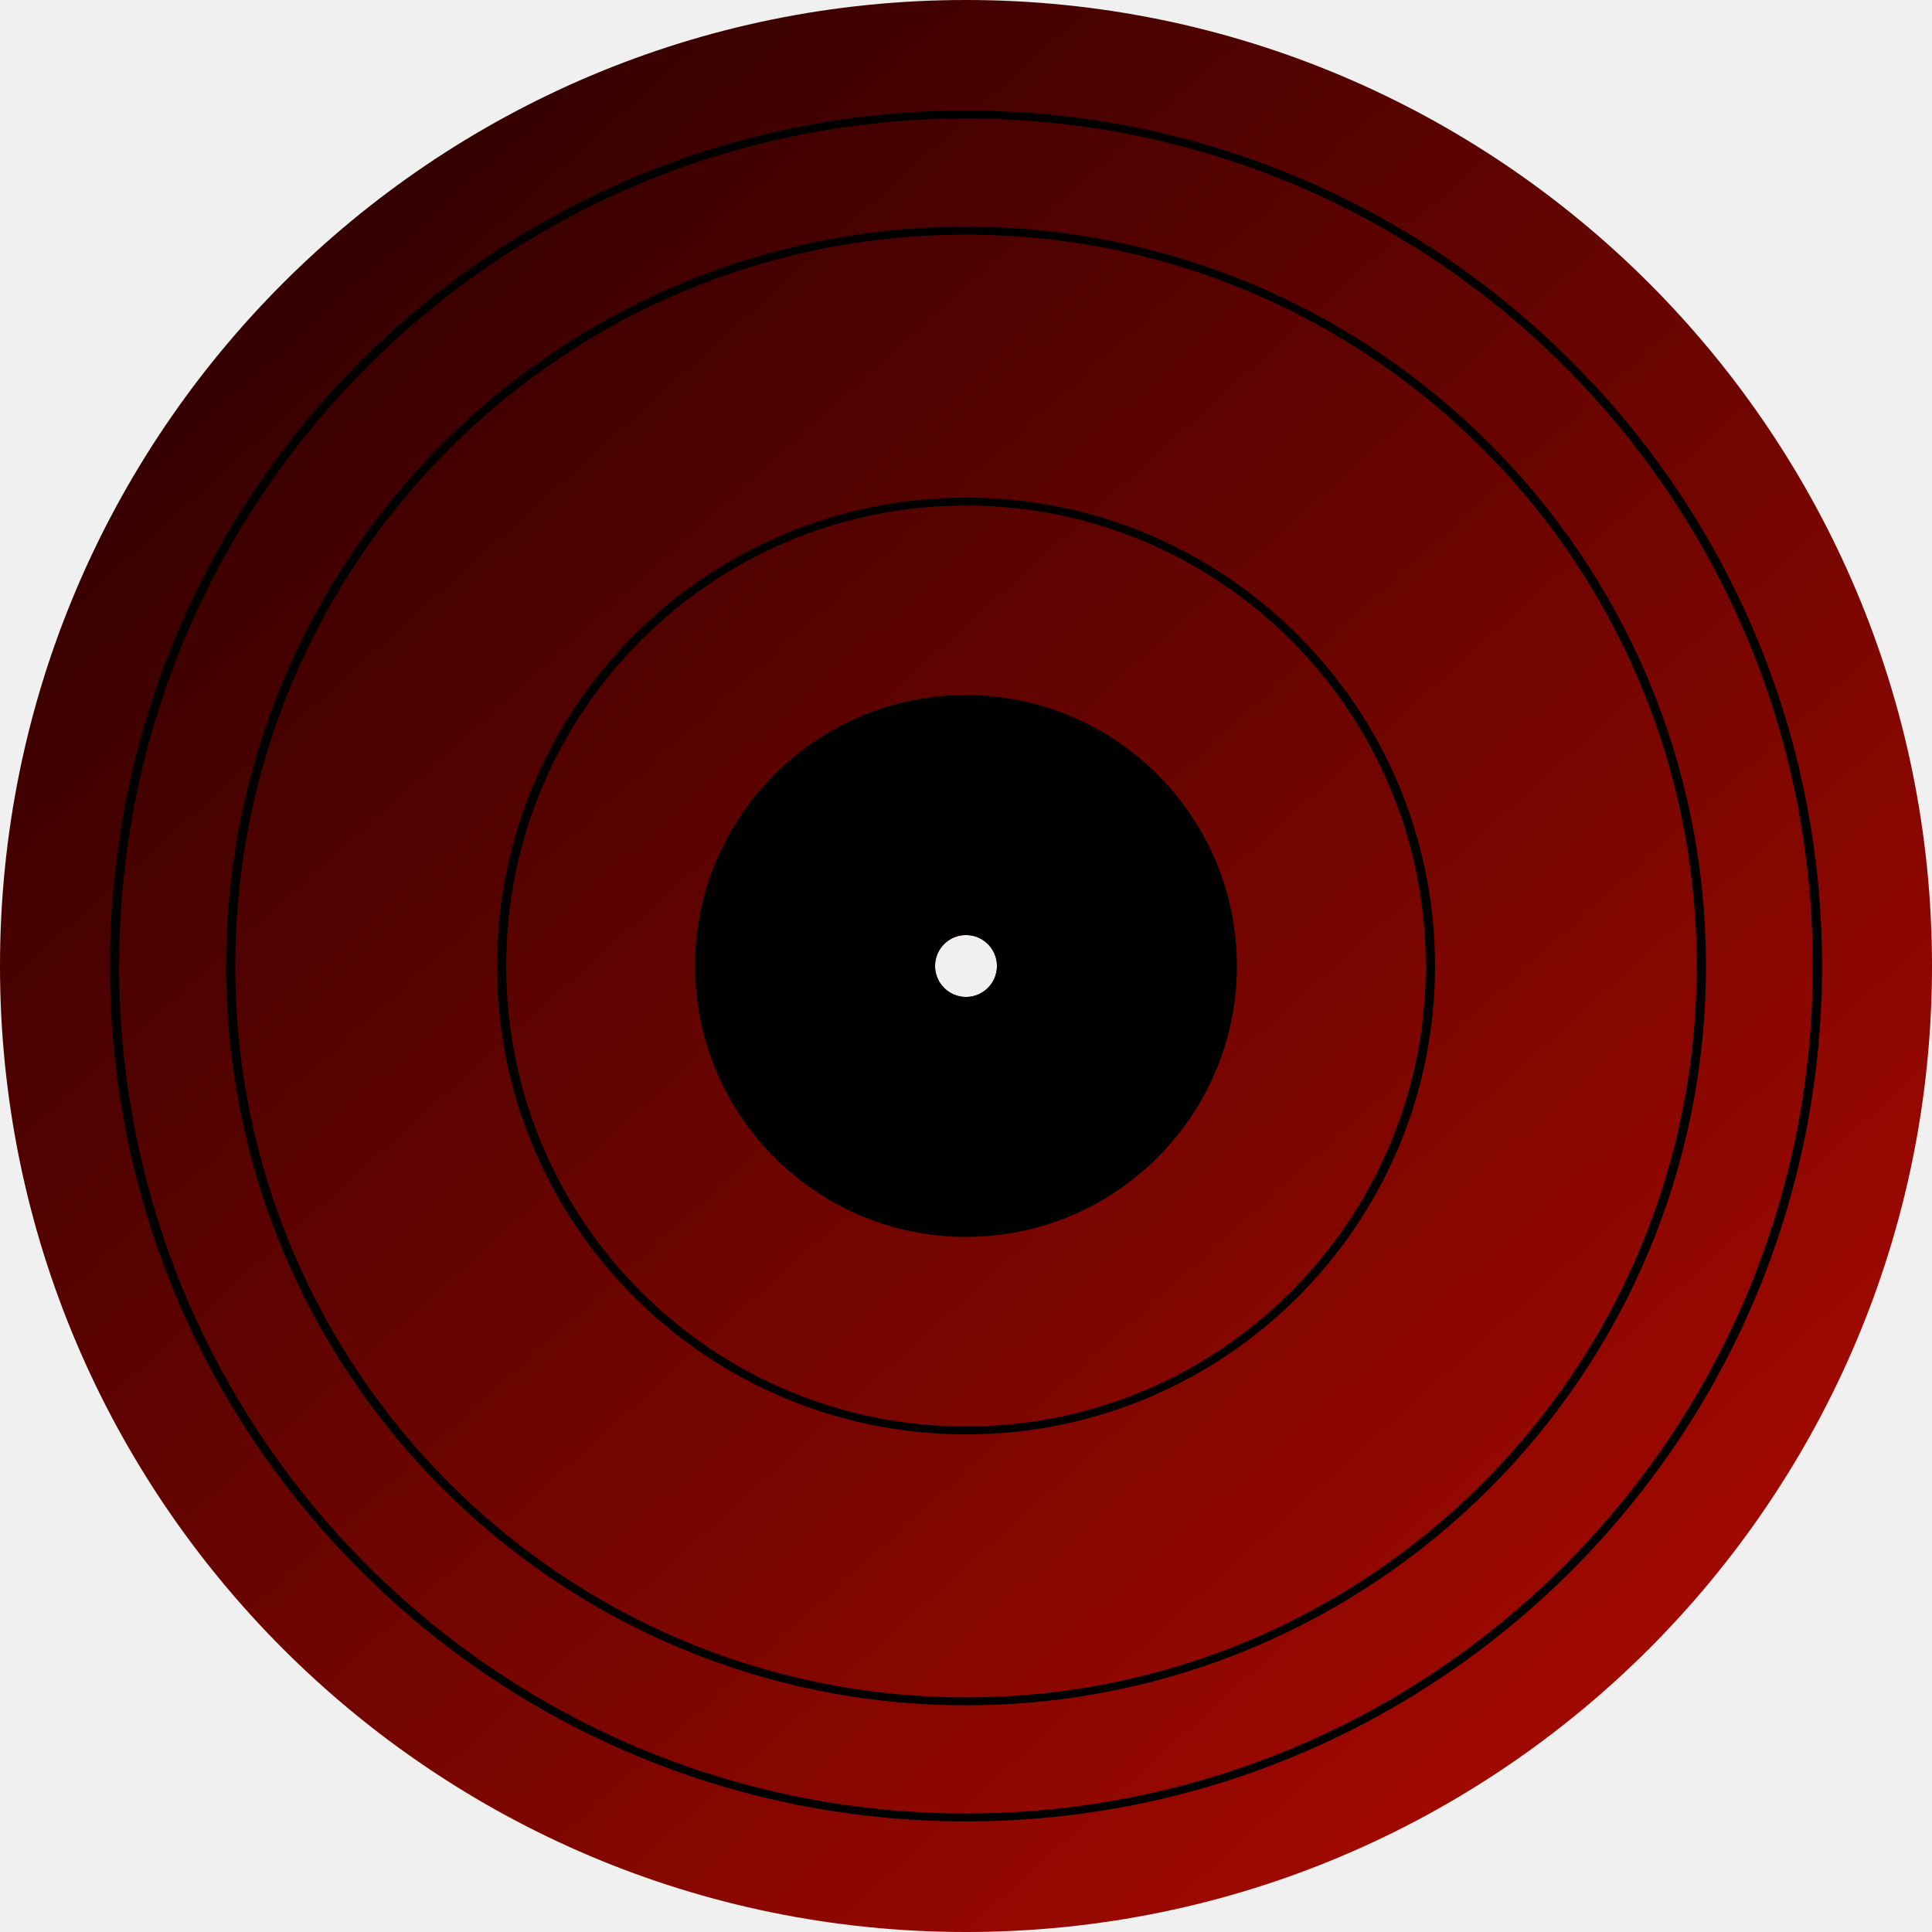
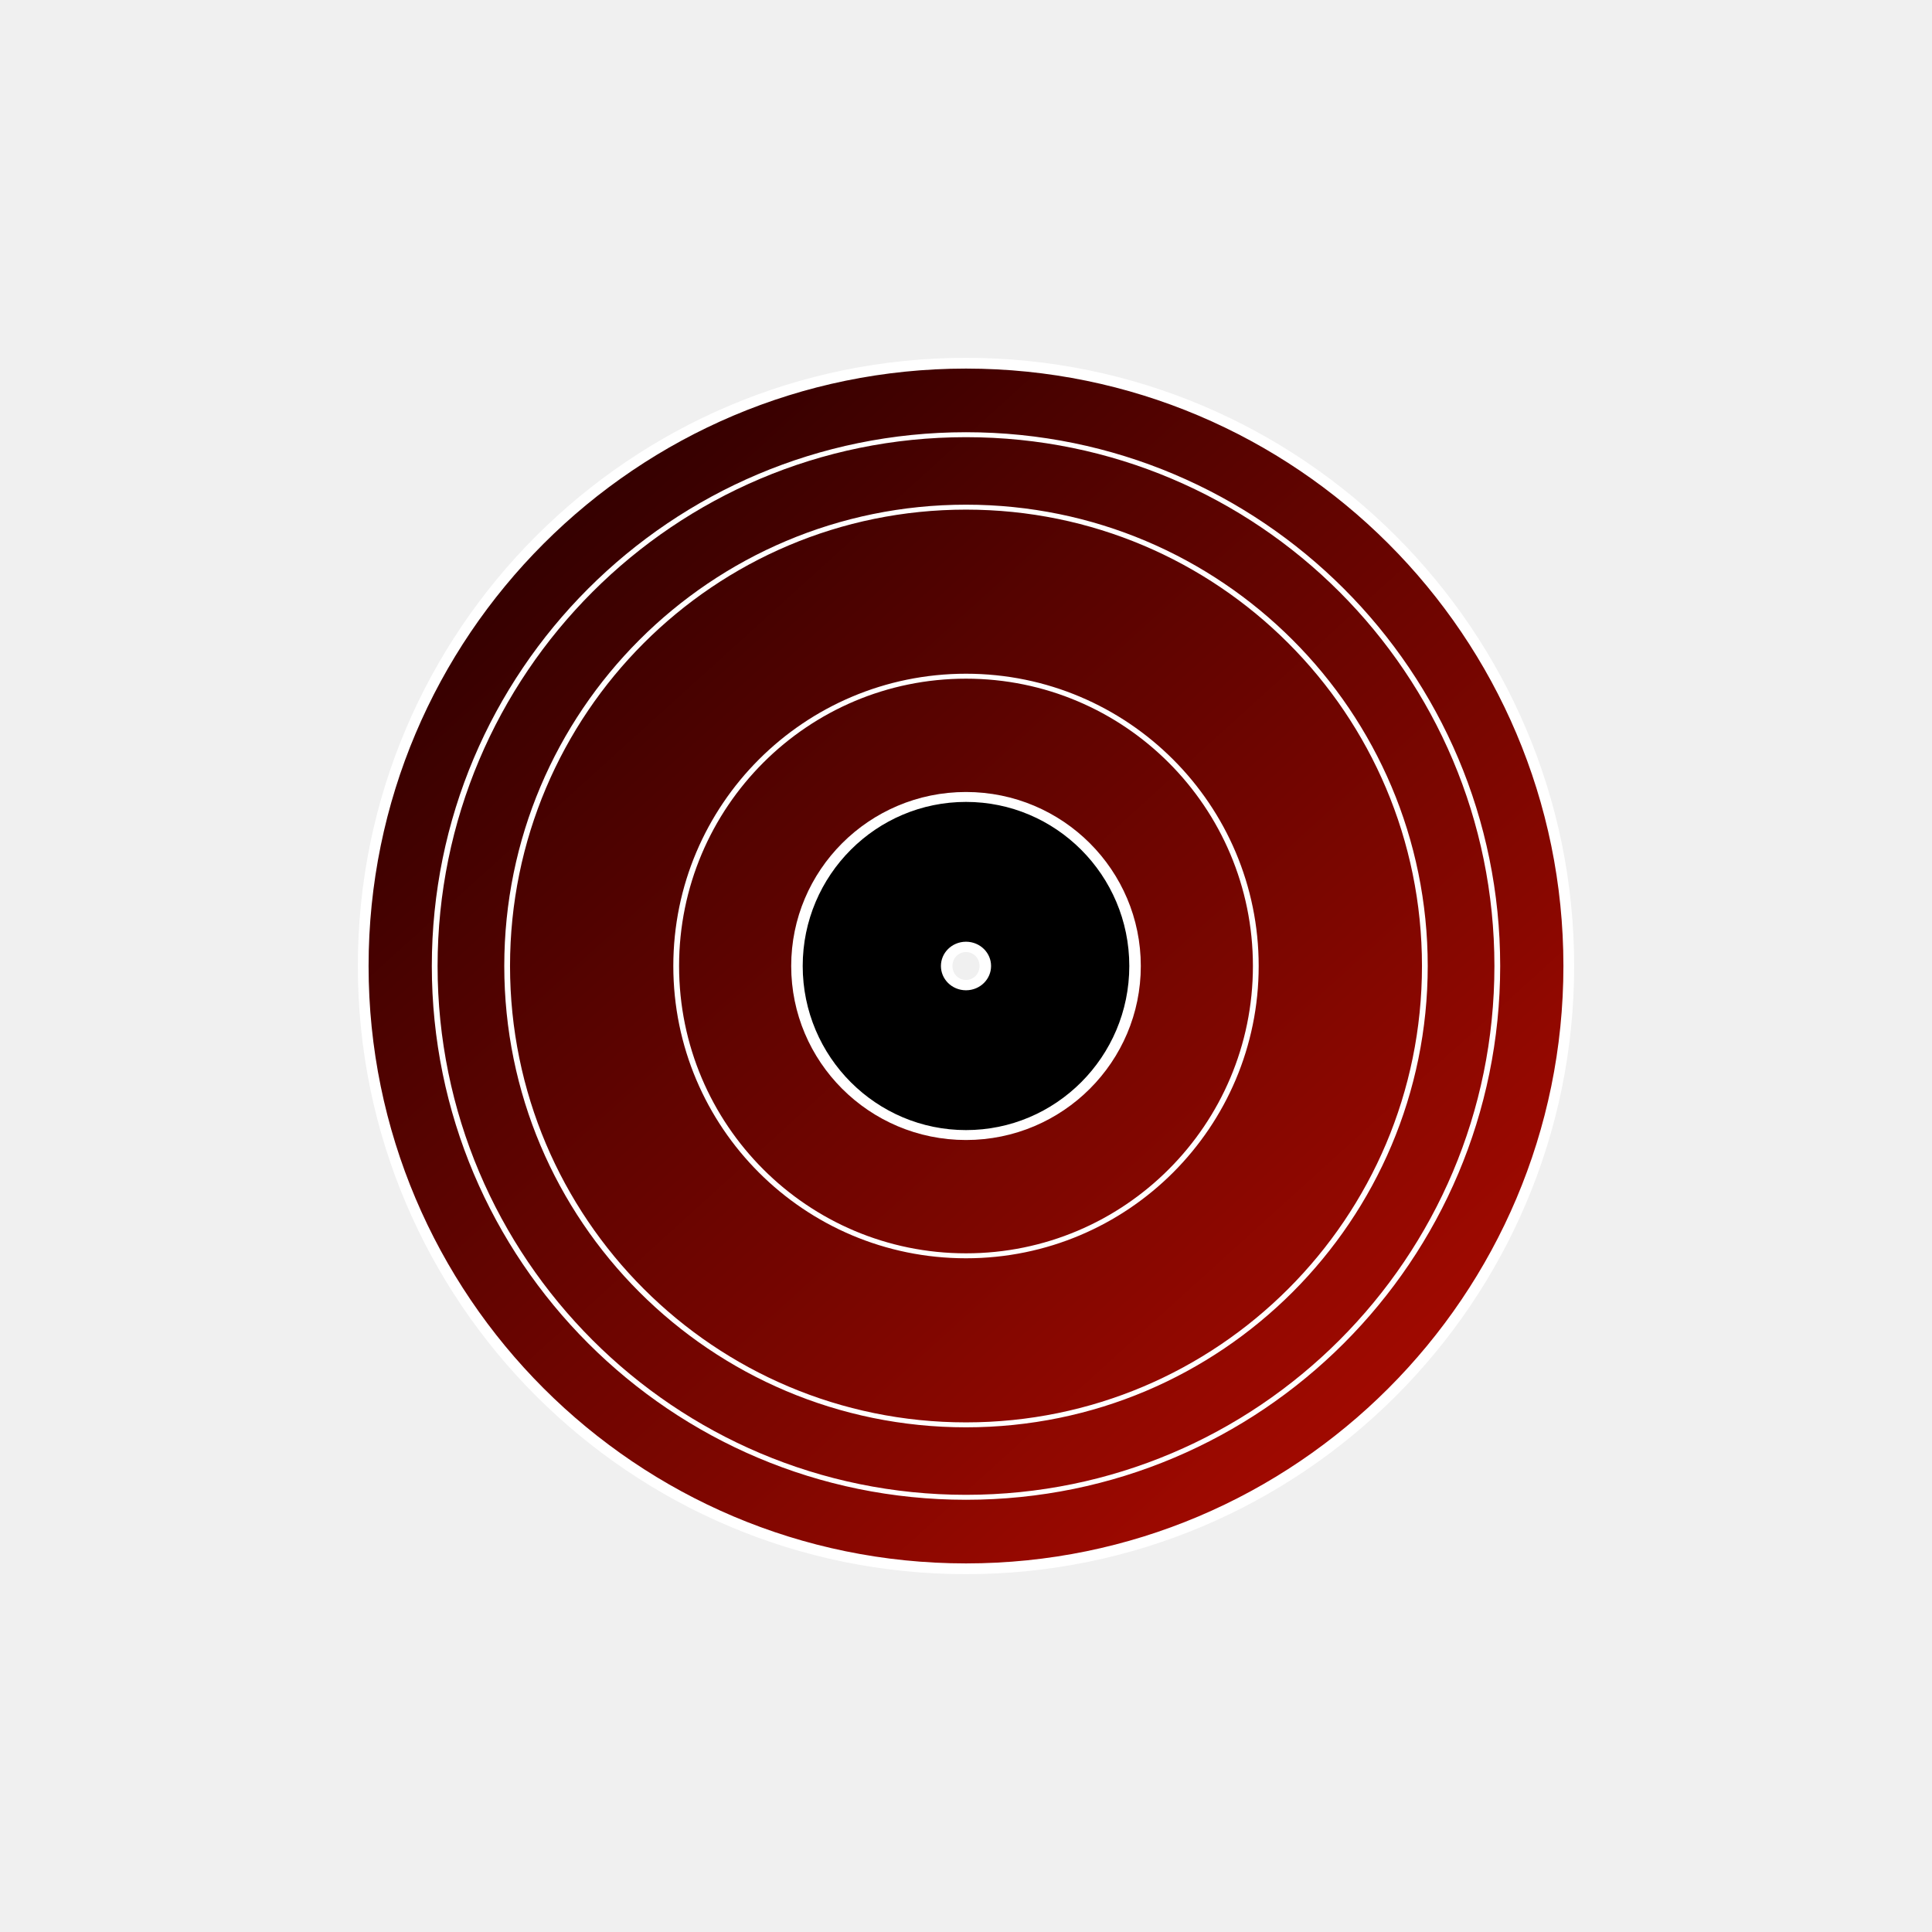
- <svg xmlns="http://www.w3.org/2000/svg" width="100%" height="100%" viewBox="0 0 624 624" version="1.1" xml:space="preserve" style="fill-rule:evenodd;clip-rule:evenodd;stroke-linecap:round;stroke-linejoin:round;stroke-miterlimit:1.5;">
-   <g transform="matrix(1,0,0,1,-188,-188)">
-     <g transform="matrix(1,0,0,1,-4,-2)">
-       <path d="M504,190C676.197,190 816,329.803 816,502C816,674.197 676.197,814 504,814C331.803,814 192,674.197 192,502C192,329.803 331.803,190 504,190ZM504,492C498.481,492 494,496.481 494,502C494,507.519 498.481,512 504,512C509.519,512 514,507.519 514,502C514,496.481 509.519,492 504,492Z" style="fill:url(#_Linear1);" />
-     </g>
-     <g transform="matrix(0.966851,0,0,0.833333,37.36188,99.16667)">
-       <path d="M478.5,376C528.448,376 569,423.049 569,481C569,538.951 528.448,586 478.5,586C428.552,586 388,538.951 388,481C388,423.049 428.552,376 478.5,376ZM478.5,469C472.792,469 468.157,474.377 468.157,481C468.157,487.623 472.792,493 478.5,493C484.208,493 488.843,487.623 488.843,481C488.843,474.377 484.208,469 478.5,469Z" />
-     </g>
-     <g transform="matrix(1.506849,0,0,1.294118,-228.5616,-159.3529)">
-       <ellipse cx="483.5" cy="509.5" rx="182.5" ry="212.5" style="fill:rgb(0,18,255);fill-opacity:0;stroke:black;stroke-width:1.98px;" />
-     </g>
-     <g transform="matrix(1.30137,0,0,1.117647,-129.2123,-69.44118)">
-       <ellipse cx="483.5" cy="509.5" rx="182.5" ry="212.5" style="fill:rgb(0,18,255);fill-opacity:0;stroke:black;stroke-width:2.29px;" />
-     </g>
-     <g transform="matrix(0.821918,0,0,0.705882,102.6027,140.3529)">
-       <ellipse cx="483.5" cy="509.5" rx="182.5" ry="212.5" style="fill:rgb(0,18,255);fill-opacity:0;stroke:black;stroke-width:3.63px;" />
-     </g>
+ <svg xmlns="http://www.w3.org/2000/svg" width="100%" height="100%" viewBox="0 0 1000 1000" version="1.1" xml:space="preserve" style="fill-rule:evenodd;clip-rule:evenodd;stroke-linecap:round;stroke-linejoin:round;stroke-miterlimit:1.5;">
+   <g transform="matrix(1,0,0,1,-4,-2)">
+     <path d="M504,190C676.197,190 816,329.803 816,502C816,674.197 676.197,814 504,814C331.803,814 192,674.197 192,502C192,329.803 331.803,190 504,190ZM504,492C498.481,492 494,496.481 494,502C494,507.519 498.481,512 504,512C509.519,512 514,507.519 514,502C514,496.481 509.519,492 504,492Z" style="fill:url(#_Linear1);stroke:white;stroke-width:5.56px;" />
+   </g>
+   <g transform="matrix(0.966851,0,0,0.833333,37.36188,99.16667)">
+     <path d="M478.5,376C528.448,376 569,423.049 569,481C569,538.951 528.448,586 478.5,586C428.552,586 388,538.951 388,481C388,423.049 428.552,376 478.5,376ZM478.5,469C472.792,469 468.157,474.377 468.157,481C468.157,487.623 472.792,493 478.5,493C484.208,493 488.843,487.623 488.843,481C488.843,474.377 484.208,469 478.5,469Z" style="stroke:white;stroke-width:6.16px;" />
+   </g>
+   <g transform="matrix(1.506849,0,0,1.294118,-228.5616,-159.3529)">
+     <ellipse cx="483.5" cy="509.5" rx="182.5" ry="212.5" style="fill:white;fill-opacity:0;stroke:white;stroke-width:1.98px;" />
+   </g>
+   <g transform="matrix(1.30137,0,0,1.117647,-129.2123,-69.44118)">
+     <ellipse cx="483.5" cy="509.5" rx="182.5" ry="212.5" style="fill:white;fill-opacity:0;stroke:white;stroke-width:2.29px;" />
+   </g>
+   <g transform="matrix(0.821918,0,0,0.705882,102.6027,140.3529)">
+     <ellipse cx="483.5" cy="509.5" rx="182.5" ry="212.5" style="fill:white;fill-opacity:0;stroke:white;stroke-width:3.63px;" />
  </g>
  <defs>
    <linearGradient id="_Linear1" x1="0" y1="0" x2="1" y2="0" gradientUnits="userSpaceOnUse" gradientTransform="matrix(409,445,-445,409,299,279)">
      <stop offset="0" style="stop-color:rgb(54,0,0);stop-opacity:1" />
      <stop offset="1" style="stop-color:rgb(159,9,0);stop-opacity:1" />
    </linearGradient>
  </defs>
</svg>
